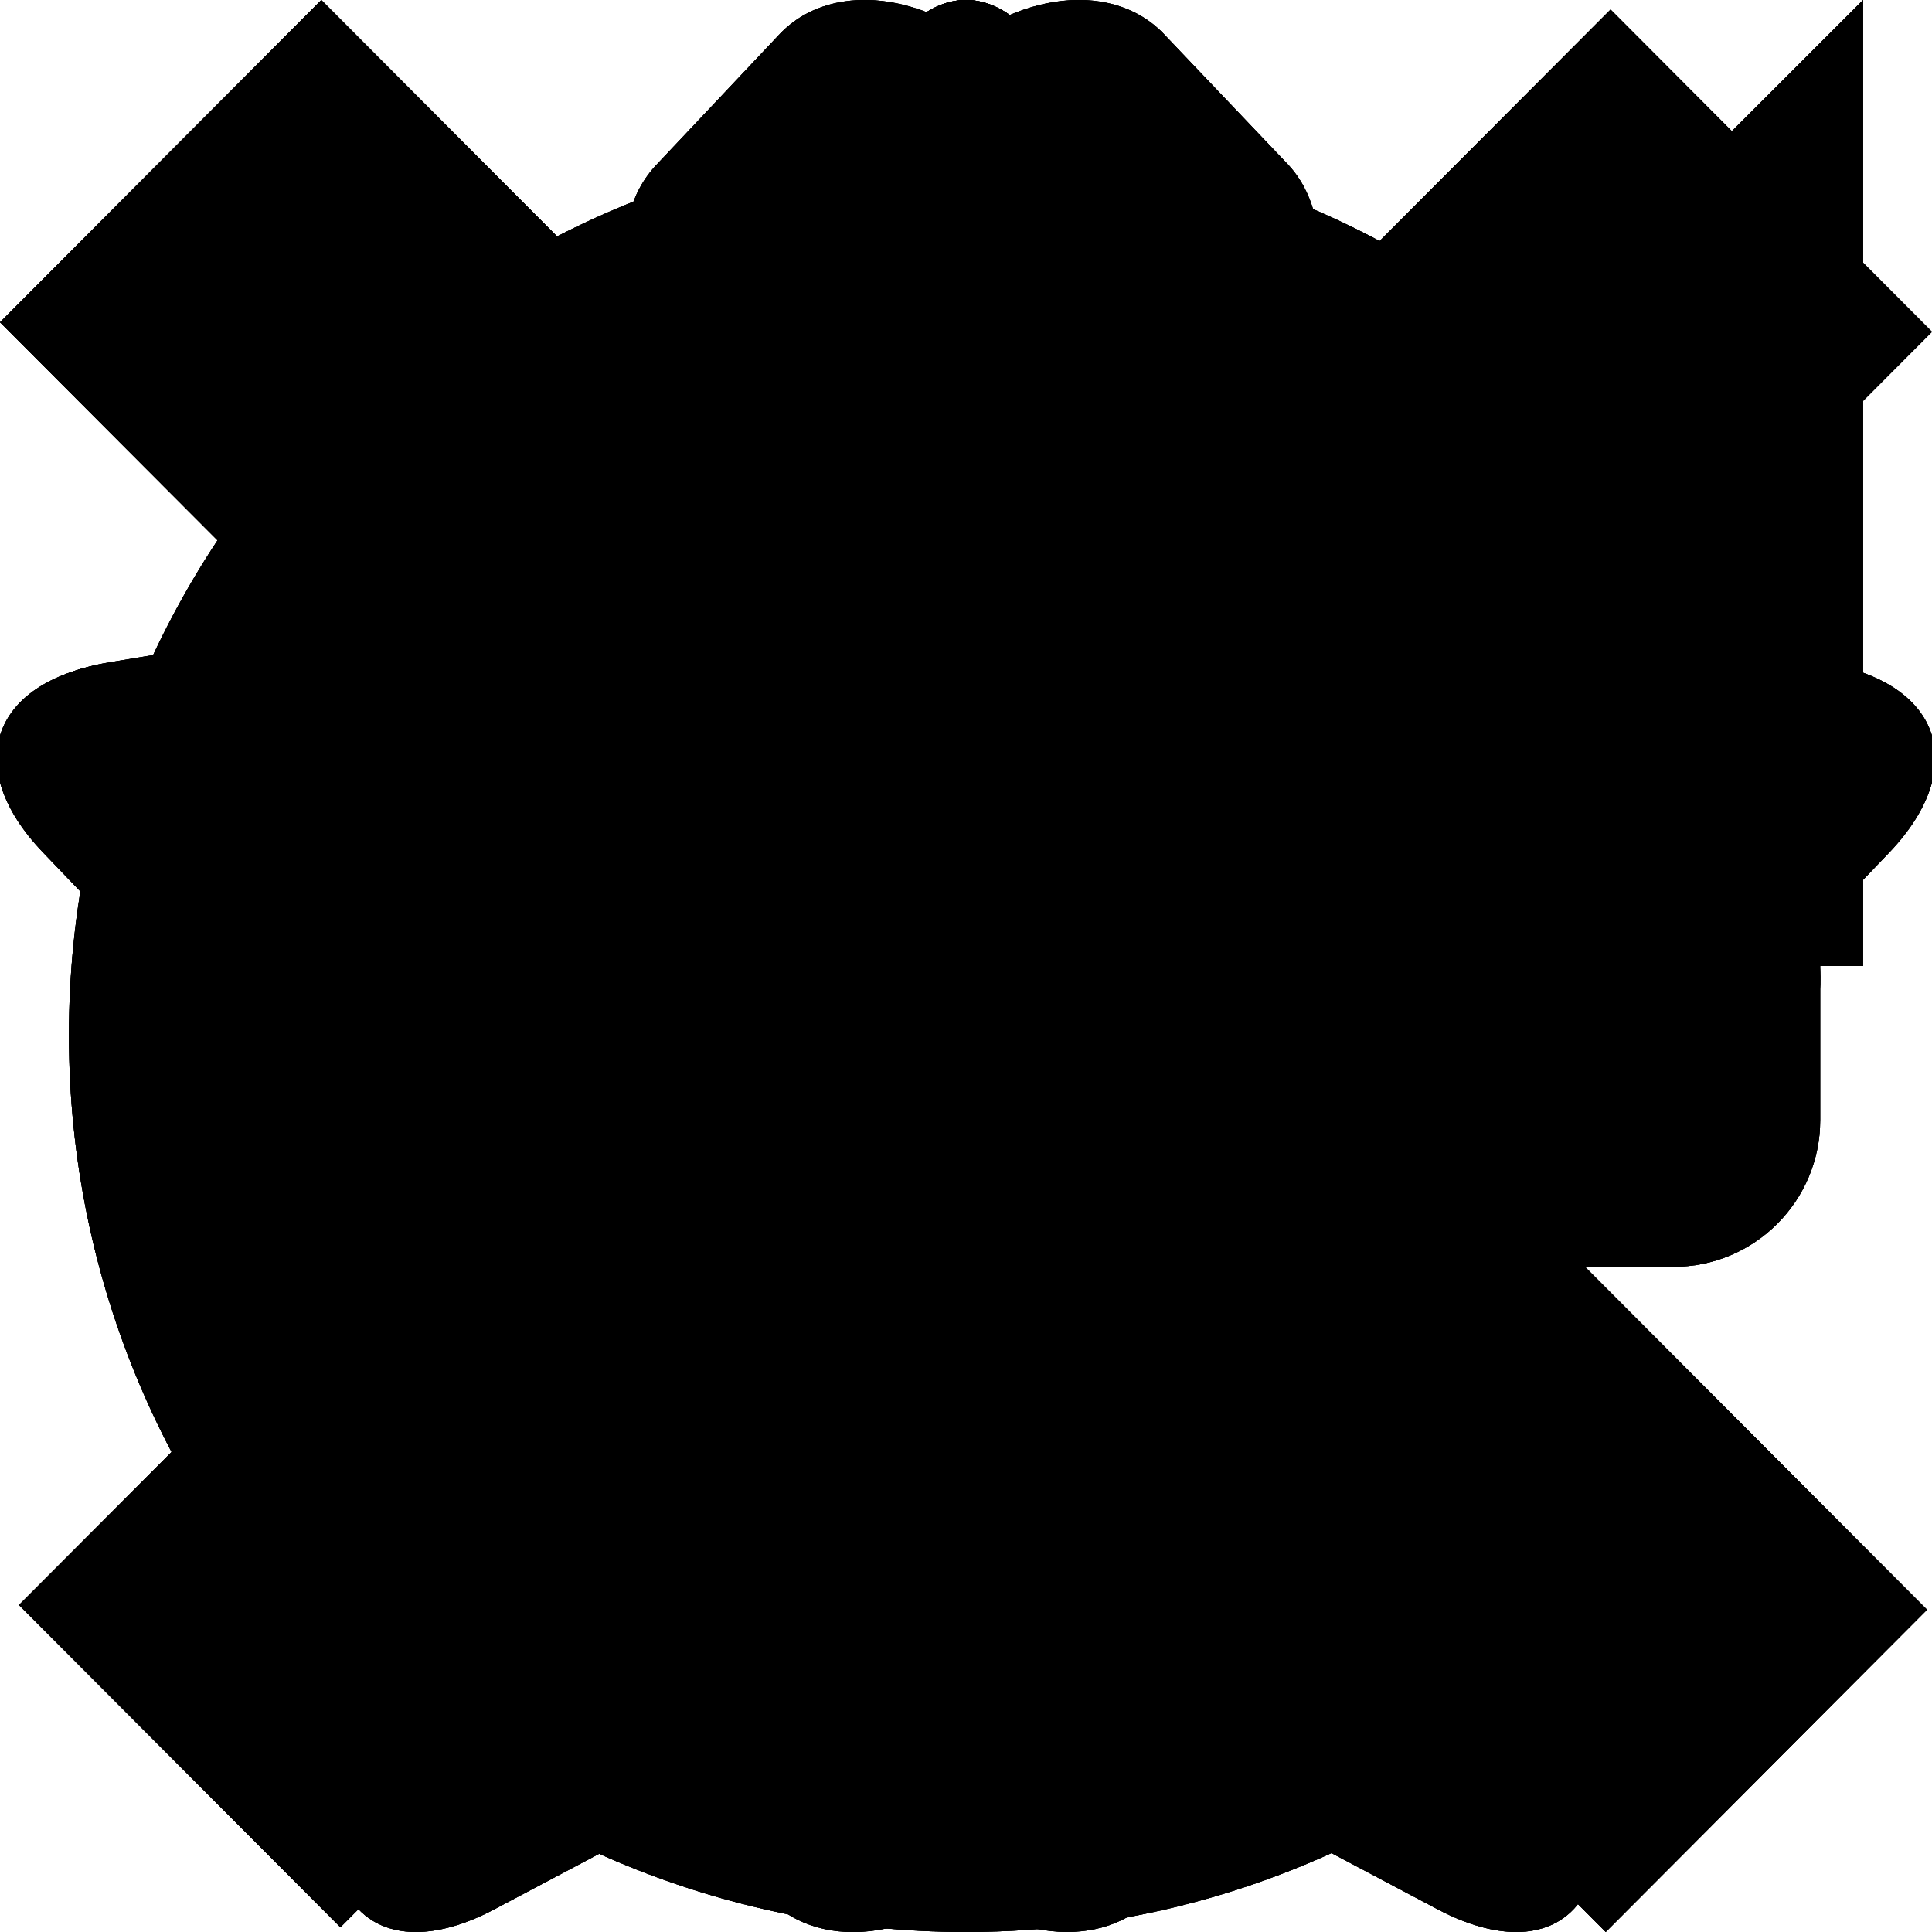
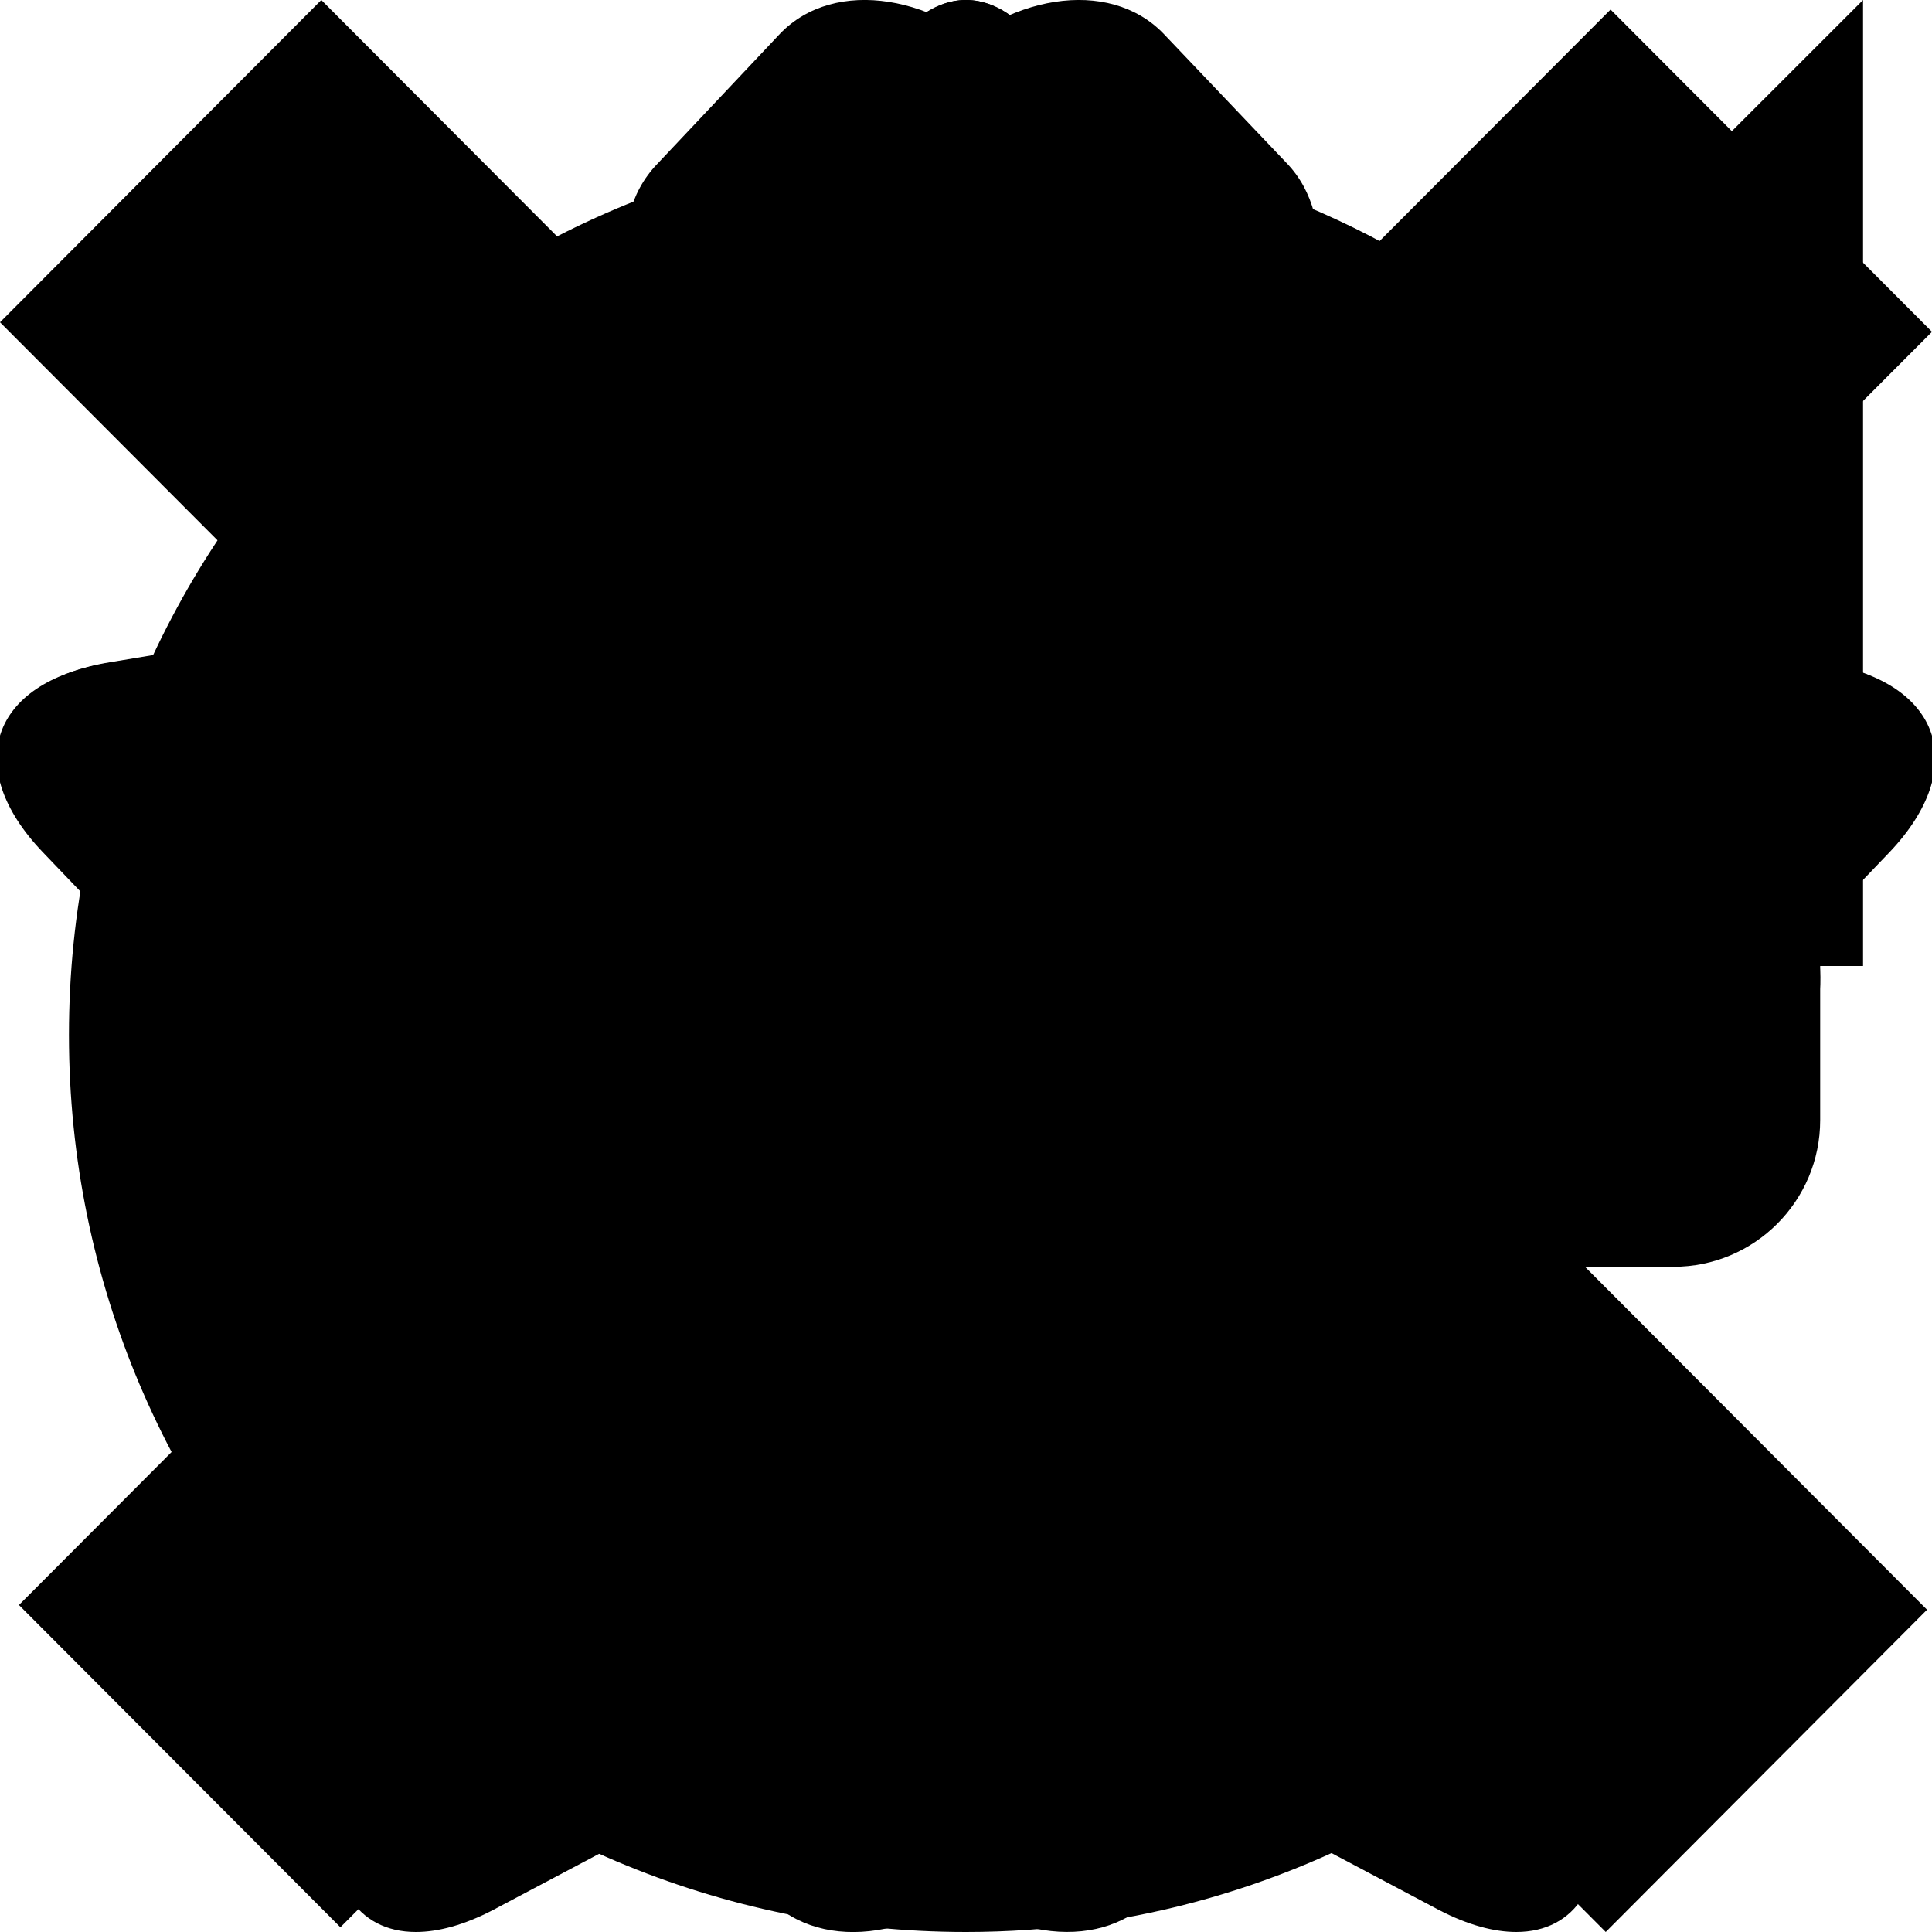
- <svg xmlns="http://www.w3.org/2000/svg" xmlns:xlink="http://www.w3.org/1999/xlink" viewBox="0 0 16 16">
+ <svg xmlns="http://www.w3.org/2000/svg" viewBox="0 0 16 16">
  <style>
-     use:not(:target) {
+     path:not(:target),
+     polygon:not(:target) {
      display: none;
    }
-     use {
-       fill: menutext;
-     }
-     use[id$="-active"] {
-       fill: -moz-menuhovertext;
-     }
-     use[id$="-disabled"] {
-       fill: graytext;
-     }
  </style>
-   <defs>
-     <path id="back-shape" fill-rule="evenodd" d="M1.192,8.893L2.21,9.964c0.064,0.065,0.136,0.117,0.214,0.159 l5.199,5.301c0.607,0.63,1.465,0.764,1.915,0.297l1.02-1.082c0.449-0.467,0.32-1.357-0.288-1.99l-2.116-2.158h5.705 c0.671,0,1.215-0.544,1.215-1.215v-2.43c0-0.671-0.544-1.215-1.215-1.215H8.094l2.271-2.309c0.609-0.626,0.737-1.512,0.288-1.974 L9.635,0.278C9.184-0.188,8.327-0.055,7.718,0.575L2.479,5.901C2.38,5.946,2.289,6.008,2.21,6.089L1.192,7.171 c-0.21,0.219-0.293,0.53-0.26,0.864C0.899,8.367,0.981,8.676,1.192,8.893z" />
-     <path id="forward-shape" fill-rule="evenodd" d="M14.808,7.107L13.79,6.036c-0.064-0.065-0.136-0.117-0.214-0.159 L8.377,0.576C7.77-0.054,6.912-0.189,6.461,0.278L5.441,1.36c-0.449,0.467-0.32,1.357,0.288,1.99l2.116,2.158H2.14 c-0.671,0-1.215,0.544-1.215,1.215v2.43c0,0.671,0.544,1.215,1.215,1.215h5.765l-2.271,2.309c-0.609,0.626-0.737,1.512-0.288,1.974 l1.019,1.072c0.451,0.465,1.308,0.332,1.917-0.297l5.238-5.326c0.1-0.045,0.191-0.107,0.269-0.188l1.019-1.082 c0.21-0.219,0.293-0.53,0.26-0.864C15.101,7.633,15.019,7.324,14.808,7.107z" />
-     <path id="reload-shape" fill-rule="evenodd" d="M15.429,8h-8l3.207-3.207C9.889,4.265,8.986,3.947,8,3.947 c-2.554,0-4.625,2.071-4.625,4.625S5.446,13.196,8,13.196c1.638,0,3.069-0.857,3.891-2.141l2.576,1.104 C13.199,14.439,10.794,16,8,16c-4.103,0-7.429-3.326-7.429-7.429S3.897,1.143,8,1.143c1.762,0,3.366,0.624,4.631,1.654L15.429,0V8z" />
-     <polygon id="stop-shape" points="16,2.748 13.338,0.079 8.038,5.391 2.661,0 0,2.669 5.377,8.059 0.157,13.292 2.819,15.961 8.039,10.728 13.298,16 15.959,13.331 10.701,8.06" />
-     <path id="bookmark-shape" d="M8.008,3.632l0.986,2.012l0.452,0.922l1.014,0.169l2.326,0.389l-1.719,1.799l-0.676,0.708l0.145,0.967 L10.896,13l-1.959-1.039l-0.937-0.497l-0.937,0.497l-1.957,1.038L5.468,10.6l0.146-0.968L4.937,8.924L3.219,7.126l2.351-0.39 l1.023-0.17l0.45-0.934L8.008,3.632 M8,0C7.72,0,7.44,0.217,7.228,0.65L5.242,4.766L0.907,5.485c-0.958,0.159-1.195,0.861-0.53,1.56 l3.113,3.258l-0.69,4.583c-0.105,0.689,0.172,1.092,0.658,1.092c0.185,0,0.399-0.058,0.635-0.181l3.906-2.072l3.906,2.072 c0.236,0.123,0.45,0.181,0.635,0.181c0.486,0,0.762-0.403,0.659-1.092l-0.687-4.583l3.109-3.255c0.666-0.702,0.428-1.404-0.53-1.564 l-4.303-0.719L8.772,0.65C8.56,0.217,8.28,0,8,0L8,0z" />
-     <path id="bookmarked-shape" d="M8,0C7.719,0,7.438,0.217,7.225,0.651L5.233,4.773l-4.35,0.72c-0.961,0.159-1.199,0.862-0.531,1.562 l3.124,3.262l-0.692,4.589C2.679,15.596,2.957,16,3.444,16c0.185,0,0.401-0.058,0.637-0.181L8,13.744l3.919,2.075 C12.156,15.942,12.372,16,12.557,16c0.487,0,0.764-0.404,0.661-1.094l-0.69-4.589l3.12-3.259c0.668-0.703,0.43-1.406-0.532-1.566 l-4.317-0.72L8.775,0.651C8.562,0.217,8.281,0,8,0L8,0z" />
-   </defs>
-   <use id="back" xlink:href="#back-shape" />
-   <use id="back-active" xlink:href="#back-shape" />
-   <use id="back-disabled" xlink:href="#back-shape" />
-   <use id="forward" xlink:href="#forward-shape" />
-   <use id="forward-active" xlink:href="#forward-shape" />
-   <use id="forward-disabled" xlink:href="#forward-shape" />
-   <use id="reload" xlink:href="#reload-shape" />
-   <use id="reload-active" xlink:href="#reload-shape" />
-   <use id="reload-disabled" xlink:href="#reload-shape" />
-   <use id="stop" xlink:href="#stop-shape" />
-   <use id="stop-active" xlink:href="#stop-shape" />
-   <use id="stop-disabled" xlink:href="#stop-shape" />
-   <use id="bookmark" xlink:href="#bookmark-shape" />
-   <use id="bookmark-active" xlink:href="#bookmark-shape" />
-   <use id="bookmark-disabled" xlink:href="#bookmark-shape" />
-   <use id="bookmarked" xlink:href="#bookmarked-shape" />
-   <use id="bookmarked-active" xlink:href="#bookmarked-shape" />
-   <use id="bookmarked-disabled" xlink:href="#bookmarked-shape" />
+   <path id="back" fill-rule="evenodd" d="M1.192,8.893L2.21,9.964c0.064,0.065,0.136,0.117,0.214,0.159 l5.199,5.301c0.607,0.63,1.465,0.764,1.915,0.297l1.02-1.082c0.449-0.467,0.32-1.357-0.288-1.99l-2.116-2.158h5.705 c0.671,0,1.215-0.544,1.215-1.215v-2.43c0-0.671-0.544-1.215-1.215-1.215H8.094l2.271-2.309c0.609-0.626,0.737-1.512,0.288-1.974 L9.635,0.278C9.184-0.188,8.327-0.055,7.718,0.575L2.479,5.901C2.38,5.946,2.289,6.008,2.21,6.089L1.192,7.171 c-0.21,0.219-0.293,0.53-0.26,0.864C0.899,8.367,0.981,8.676,1.192,8.893z" />
+   <path id="forward" fill-rule="evenodd" d="M14.808,7.107L13.79,6.036c-0.064-0.065-0.136-0.117-0.214-0.159 L8.377,0.576C7.77-0.054,6.912-0.189,6.461,0.278L5.441,1.36c-0.449,0.467-0.32,1.357,0.288,1.99l2.116,2.158H2.14 c-0.671,0-1.215,0.544-1.215,1.215v2.43c0,0.671,0.544,1.215,1.215,1.215h5.765l-2.271,2.309c-0.609,0.626-0.737,1.512-0.288,1.974 l1.019,1.072c0.451,0.465,1.308,0.332,1.917-0.297l5.238-5.326c0.1-0.045,0.191-0.107,0.269-0.188l1.019-1.082 c0.21-0.219,0.293-0.53,0.26-0.864C15.101,7.633,15.019,7.324,14.808,7.107z" />
+   <path id="reload" fill-rule="evenodd" d="M15.429,8h-8l3.207-3.207C9.889,4.265,8.986,3.947,8,3.947 c-2.554,0-4.625,2.071-4.625,4.625S5.446,13.196,8,13.196c1.638,0,3.069-0.857,3.891-2.141l2.576,1.104 C13.199,14.439,10.794,16,8,16c-4.103,0-7.429-3.326-7.429-7.429S3.897,1.143,8,1.143c1.762,0,3.366,0.624,4.631,1.654L15.429,0V8z" />
+   <polygon id="stop" points="16,2.748 13.338,0.079 8.038,5.391 2.661,0 0,2.669 5.377,8.059 0.157,13.292 2.819,15.961 8.039,10.728 13.298,16 15.959,13.331 10.701,8.06" />
+   <path id="bookmark" d="M8.008,3.632l0.986,2.012l0.452,0.922l1.014,0.169l2.326,0.389l-1.719,1.799l-0.676,0.708l0.145,0.967 L10.896,13l-1.959-1.039l-0.937-0.497l-0.937,0.497l-1.957,1.038L5.468,10.6l0.146-0.968L4.937,8.924L3.219,7.126l2.351-0.39 l1.023-0.17l0.45-0.934L8.008,3.632 M8,0C7.72,0,7.44,0.217,7.228,0.65L5.242,4.766L0.907,5.485c-0.958,0.159-1.195,0.861-0.53,1.56 l3.113,3.258l-0.69,4.583c-0.105,0.689,0.172,1.092,0.658,1.092c0.185,0,0.399-0.058,0.635-0.181l3.906-2.072l3.906,2.072 c0.236,0.123,0.45,0.181,0.635,0.181c0.486,0,0.762-0.403,0.659-1.092l-0.687-4.583l3.109-3.255c0.666-0.702,0.428-1.404-0.53-1.564 l-4.303-0.719L8.772,0.65C8.56,0.217,8.28,0,8,0L8,0z" />
+   <path id="bookmarked" d="M8,0C7.719,0,7.438,0.217,7.225,0.651L5.233,4.773l-4.35,0.72c-0.961,0.159-1.199,0.862-0.531,1.562 l3.124,3.262l-0.692,4.589C2.679,15.596,2.957,16,3.444,16c0.185,0,0.401-0.058,0.637-0.181L8,13.744l3.919,2.075 C12.156,15.942,12.372,16,12.557,16c0.487,0,0.764-0.404,0.661-1.094l-0.69-4.589l3.12-3.259c0.668-0.703,0.43-1.406-0.532-1.566 l-4.317-0.72L8.775,0.651C8.562,0.217,8.281,0,8,0L8,0z" />
</svg>
